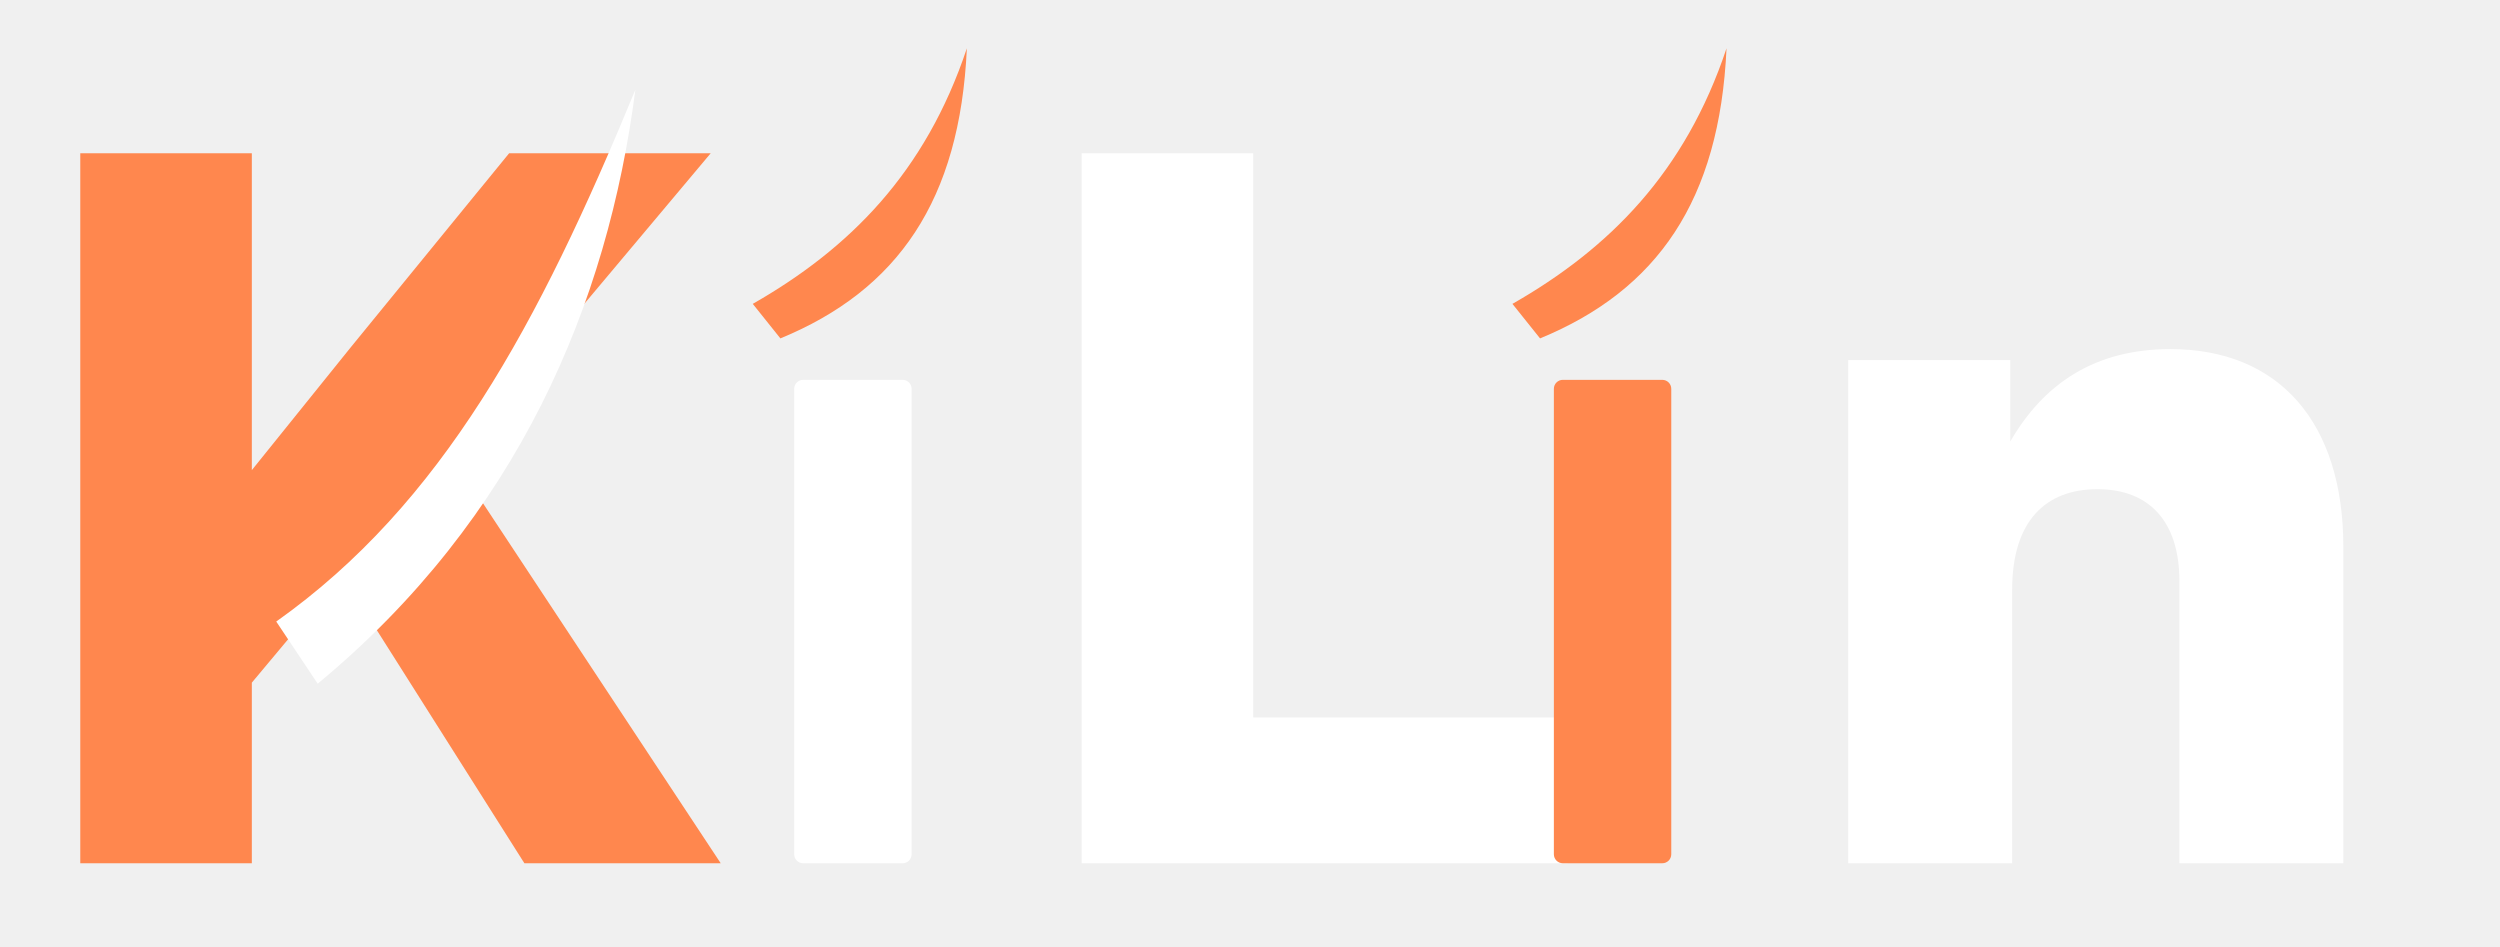
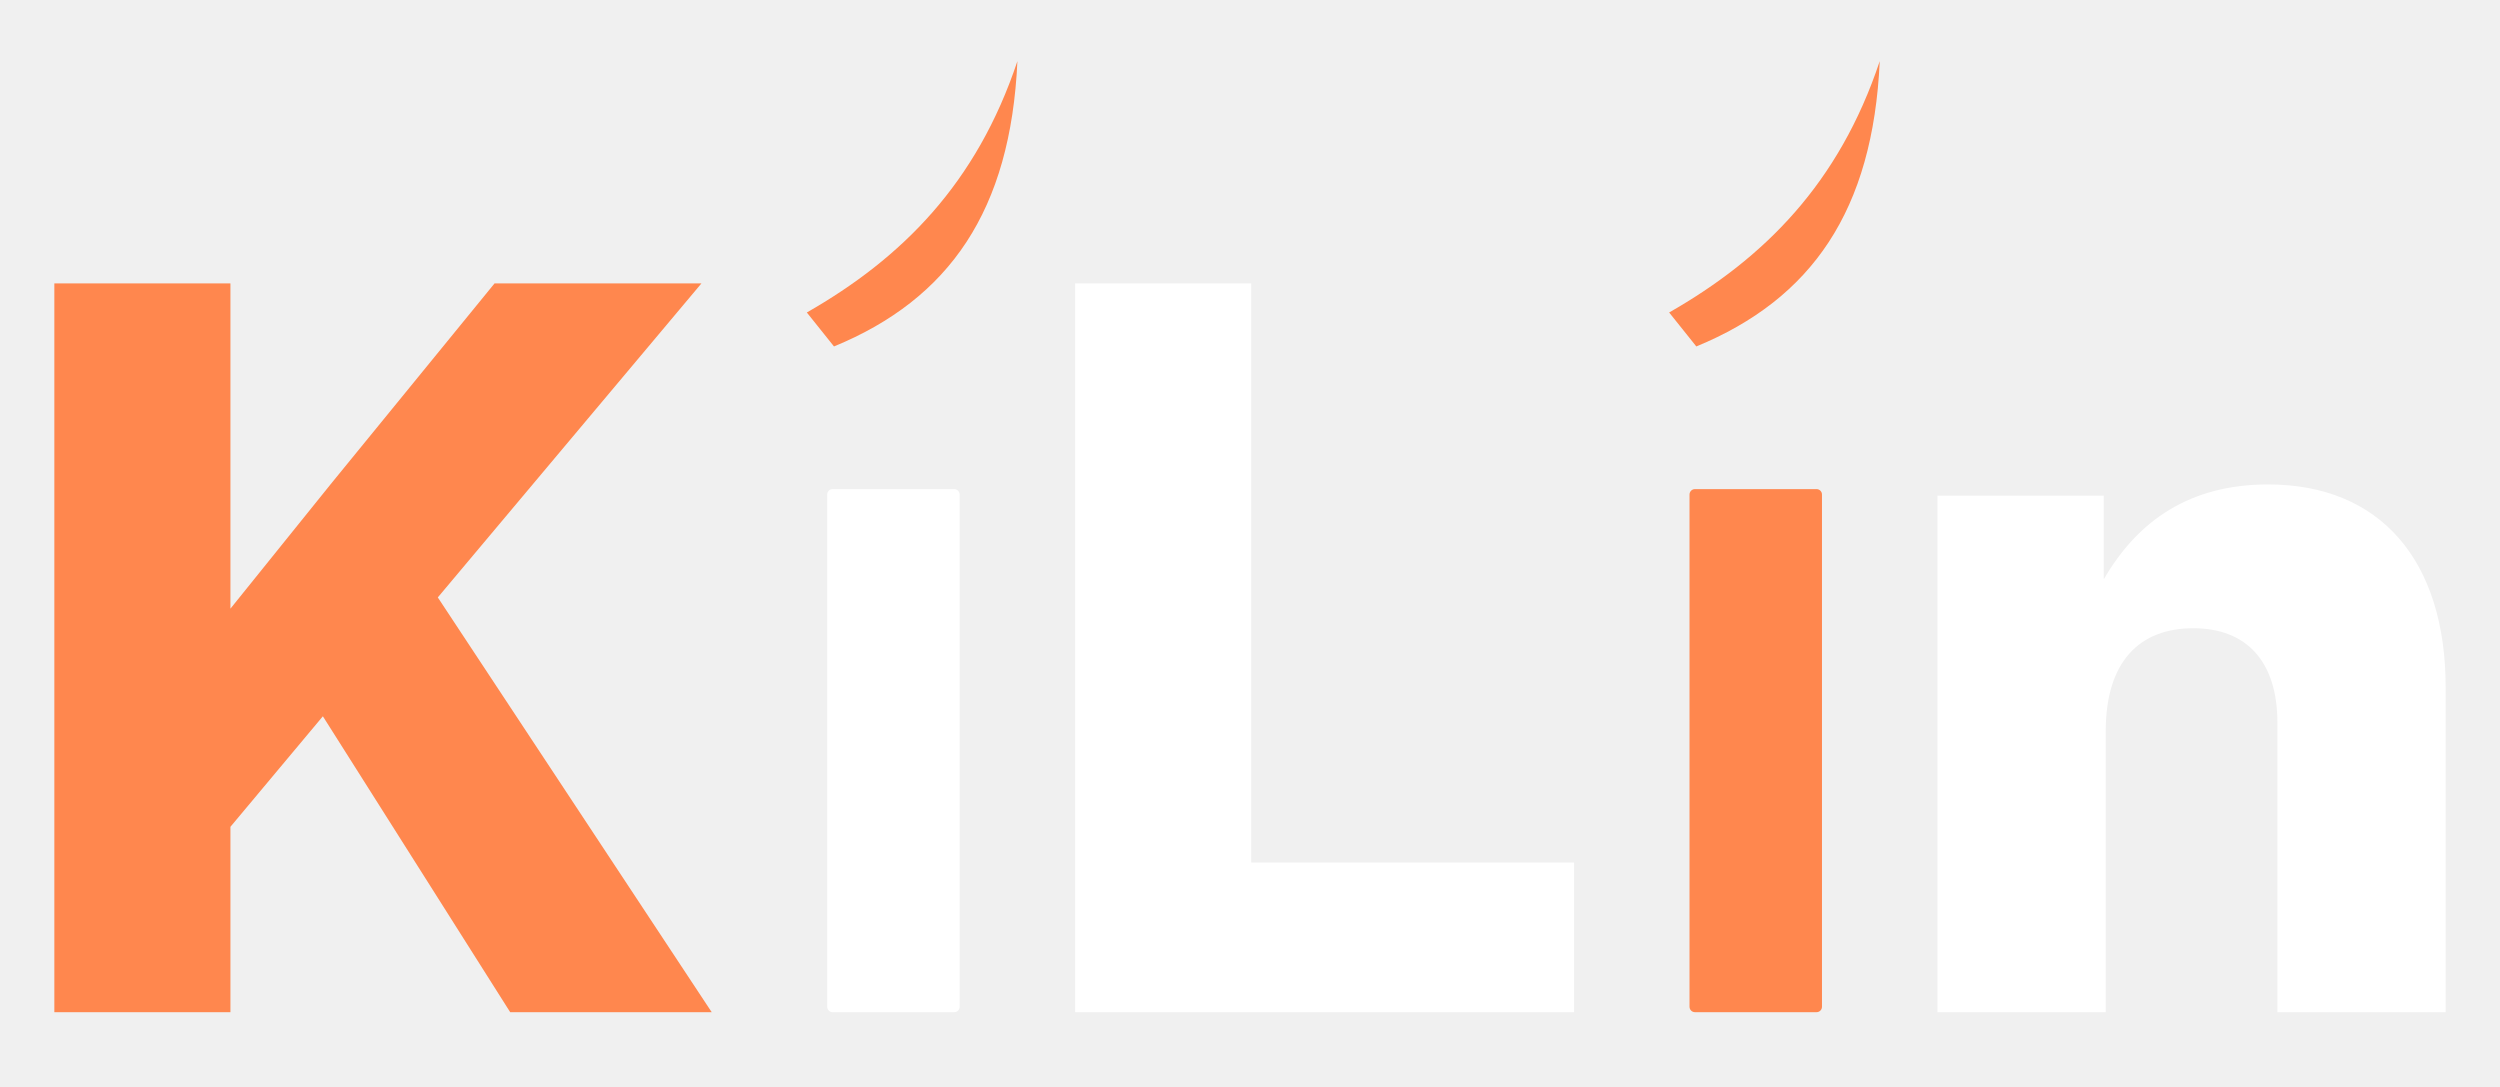
- <svg xmlns="http://www.w3.org/2000/svg" viewBox="-5 0 362 137" role="img" aria-label="KíLín">
-   <path d="M96 0H456V379L645 605L1028 0H1440L880 848L1419 1490H996L663 1082C594 996 525 911 456 825V1490H96Z" fill="#FF874E" transform="translate(0 125) scale(0.069 -0.069)" />
-   <rect x="110" y="55" width="17" height="70" rx="1.3" fill="#FFFFFF" />
-   <path d="M96 0H1116V306H456V1490H96Z" fill="#FFFFFF" transform="translate(145 125) scale(0.069 -0.069)" />
-   <rect x="220" y="55" width="17" height="70" rx="1.3" fill="#FF874E" />
-   <path d="M440 574C440 718 510 785 619 785C728 785 791 717 791 592V0H1135V664C1135 924 1001 1079 772 1079C613 1079 506 1006 436 885V1056H96V0H440Z" fill="#FFFFFF" transform="translate(256 125) scale(0.069 -0.069)" />
-   <path d="M104 44 C118 36, 129 25, 135 7 C134 29, 125 42, 108 49 Z" fill="#FF874E" />
-   <path d="M214 44 C228 36, 239 25, 245 7 C244 29, 235 42, 218 49 Z" fill="#FF874E" />
-   <path d="M35 90 C59 73 73 47 87 13 C83 44 70 75 41 99 Z" fill="#FFFFFF" />
+ <svg xmlns="http://www.w3.org/2000/svg" viewBox="0 0 368.016 160" role="img" aria-label="KíLín">
+   <g class="kilin-letter" data-letter="K" data-index="0" data-ink-left="8.000" data-ink-right="104.768" transform="translate(1.088 149) scale(0.072 -0.072)">
+     <path d="M96 0H456V379L645 605L1028 0H1440L880 848L1419 1490H996L663 1082C594 996 525 911 456 825V1490H96Z" fill="#FF874E" />
+   </g>
+   <g class="kilin-letter" data-letter="i" data-index="1" data-ink-left="121.768" data-ink-right="141.268">
+     <rect x="121.768" y="72" width="19.5" height="77" rx="0.8" fill="#FFFFFF" />
+   </g>
+   <g class="kilin-letter" data-letter="L" data-index="2" data-ink-left="158.268" data-ink-right="231.708" transform="translate(151.356 149) scale(0.072 -0.072)">
+     <path d="M96 0H1116V306H456V1490H96Z" fill="#FFFFFF" />
+   </g>
+   <g class="kilin-letter" data-letter="i" data-index="3" data-ink-left="248.708" data-ink-right="268.208">
+     <rect x="248.708" y="72" width="19.5" height="77" rx="0.8" fill="#FF874E" />
+   </g>
+   <g class="kilin-letter" data-letter="n" data-index="4" data-ink-left="285.208" data-ink-right="360.016" transform="translate(278.296 149) scale(0.072 -0.072)">
+     <path d="M440 574C440 718 510 785 619 785C728 785 791 717 791 592V0H1135V664C1135 924 1001 1079 772 1079C613 1079 506 1006 436 885V1056H96V0H440Z" fill="#FFFFFF" />
+   </g>
+   <path class="kilin-accent" data-over="1" d="M118.77 46 C132.77 38, 143.77 27, 149.77 9 C148.77 31, 139.77 44, 122.77 51 Z" fill="#FF874E" />
+   <path class="kilin-accent" data-over="3" d="M245.71 46 C259.71 38, 270.71 27, 276.71 9 C275.71 31, 266.71 44, 249.71 51 Z" fill="#FF874E" />
</svg>
